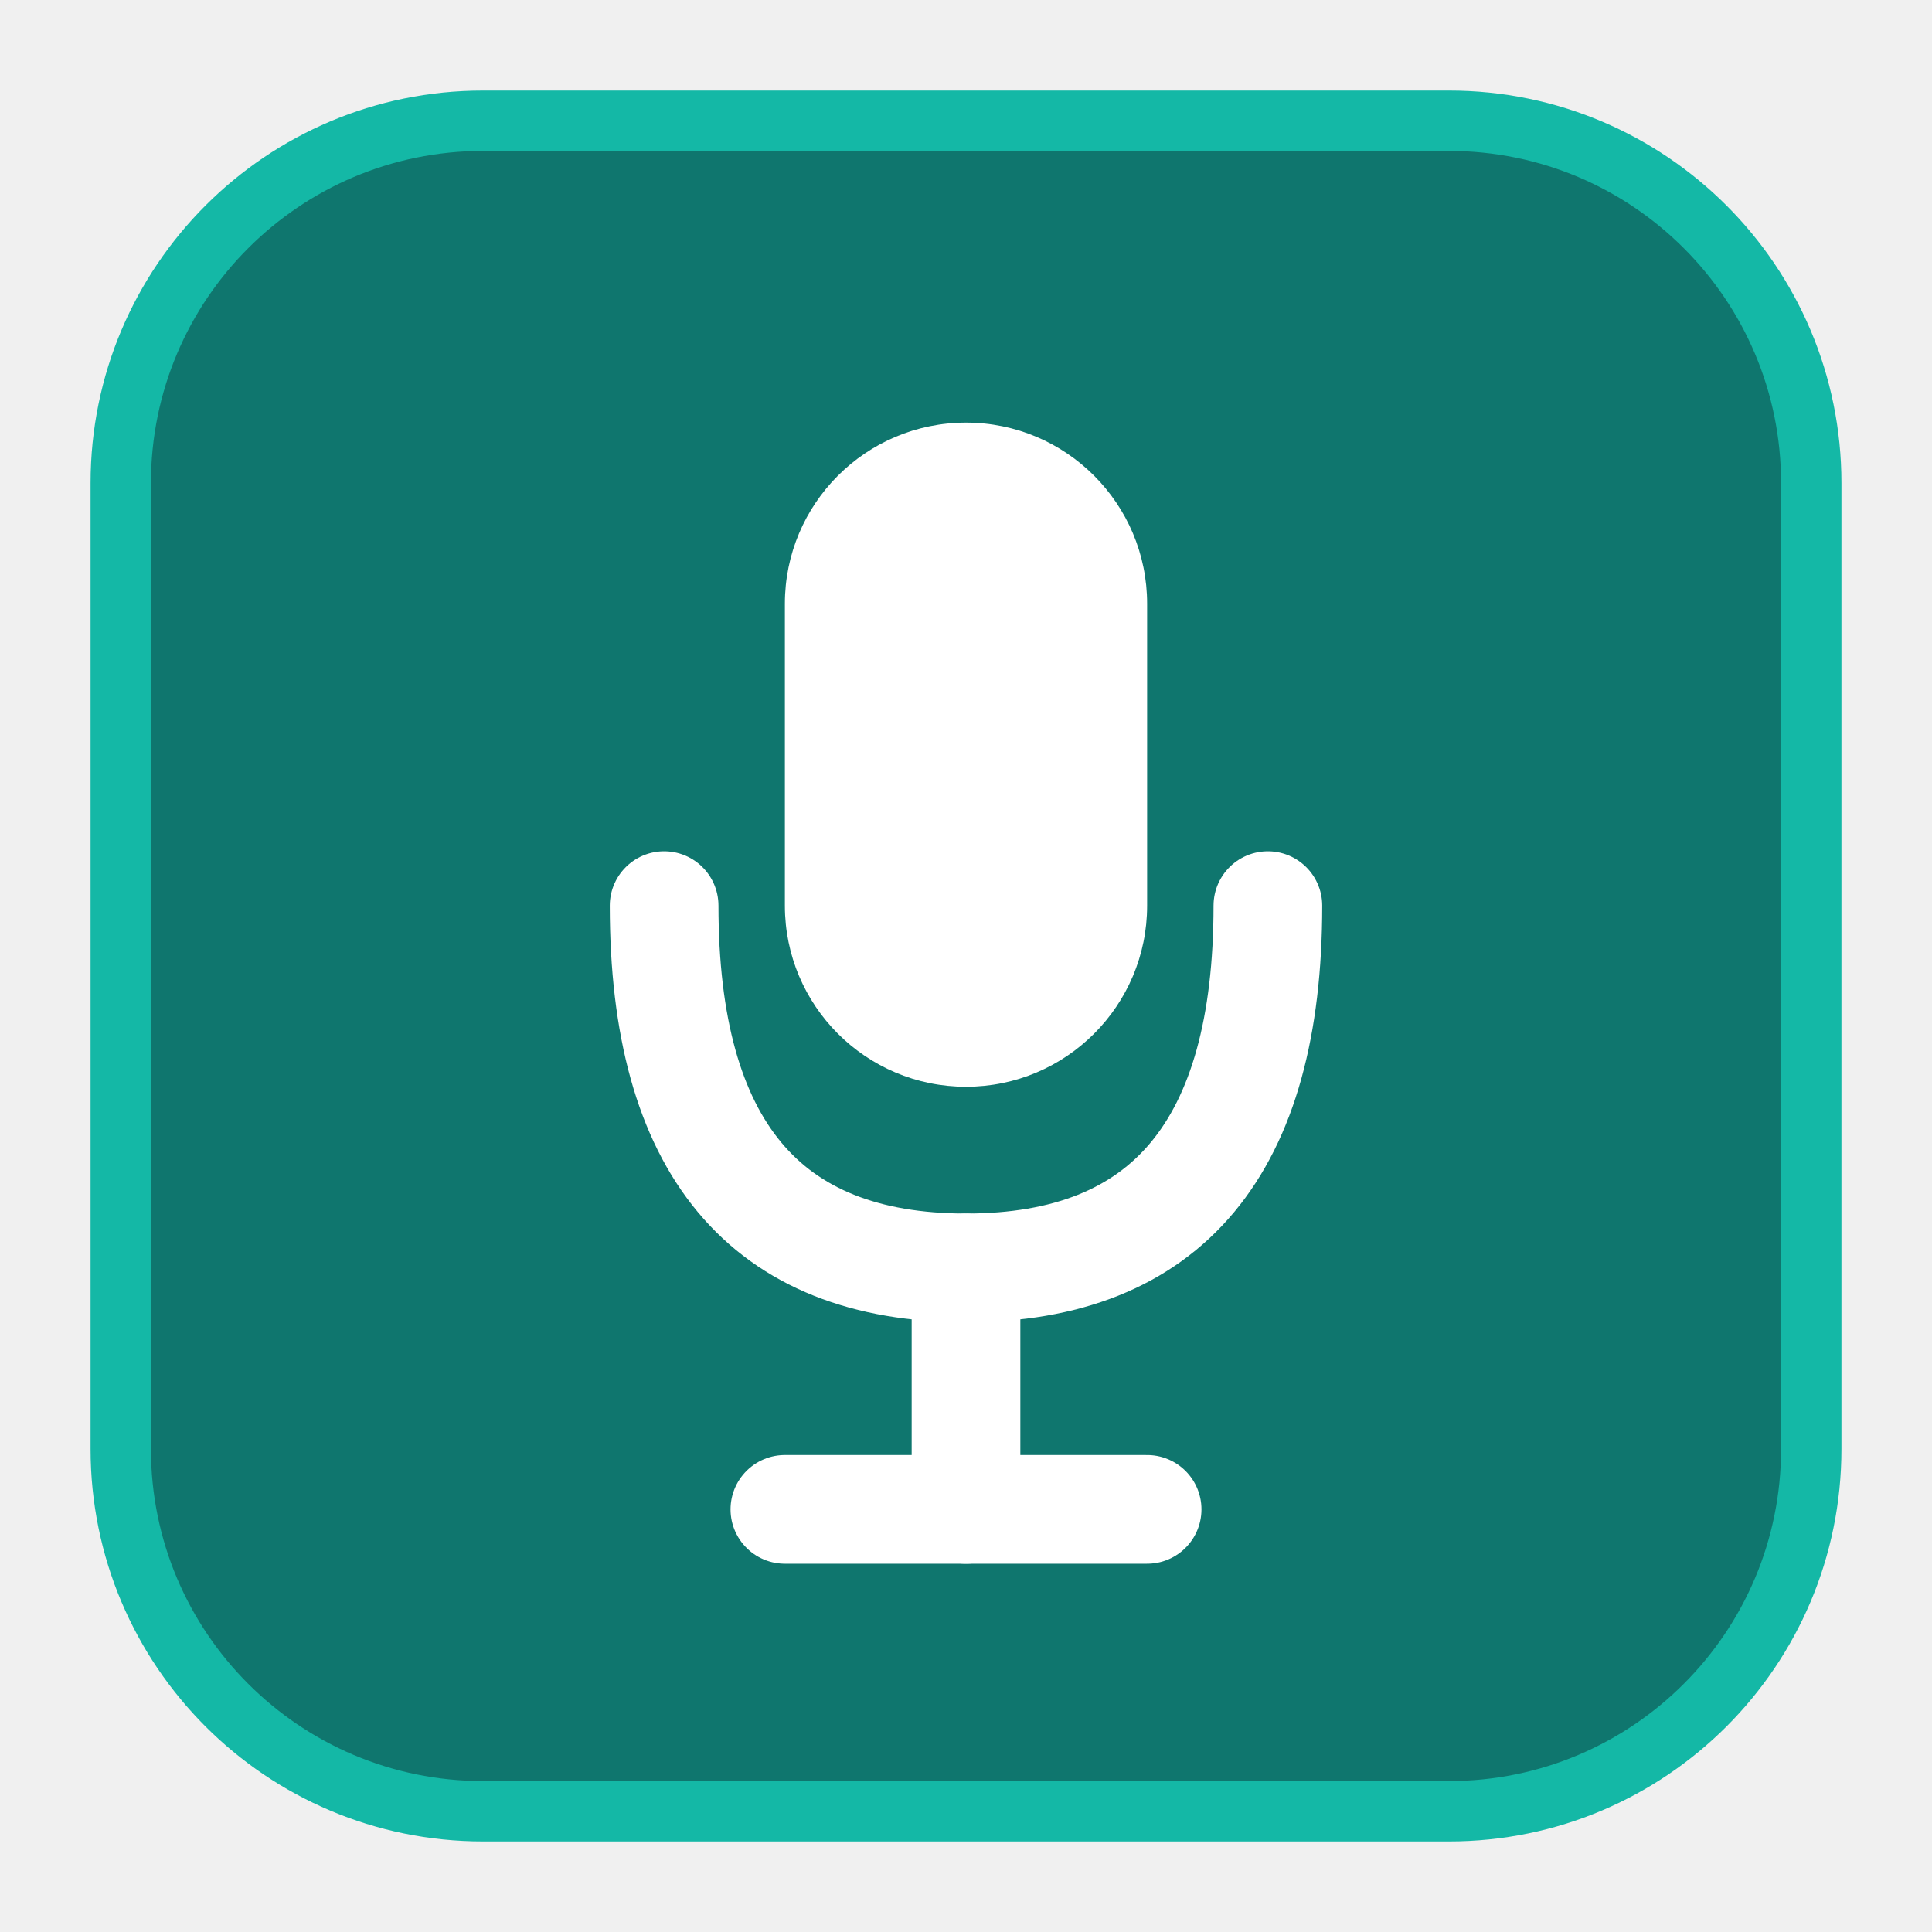
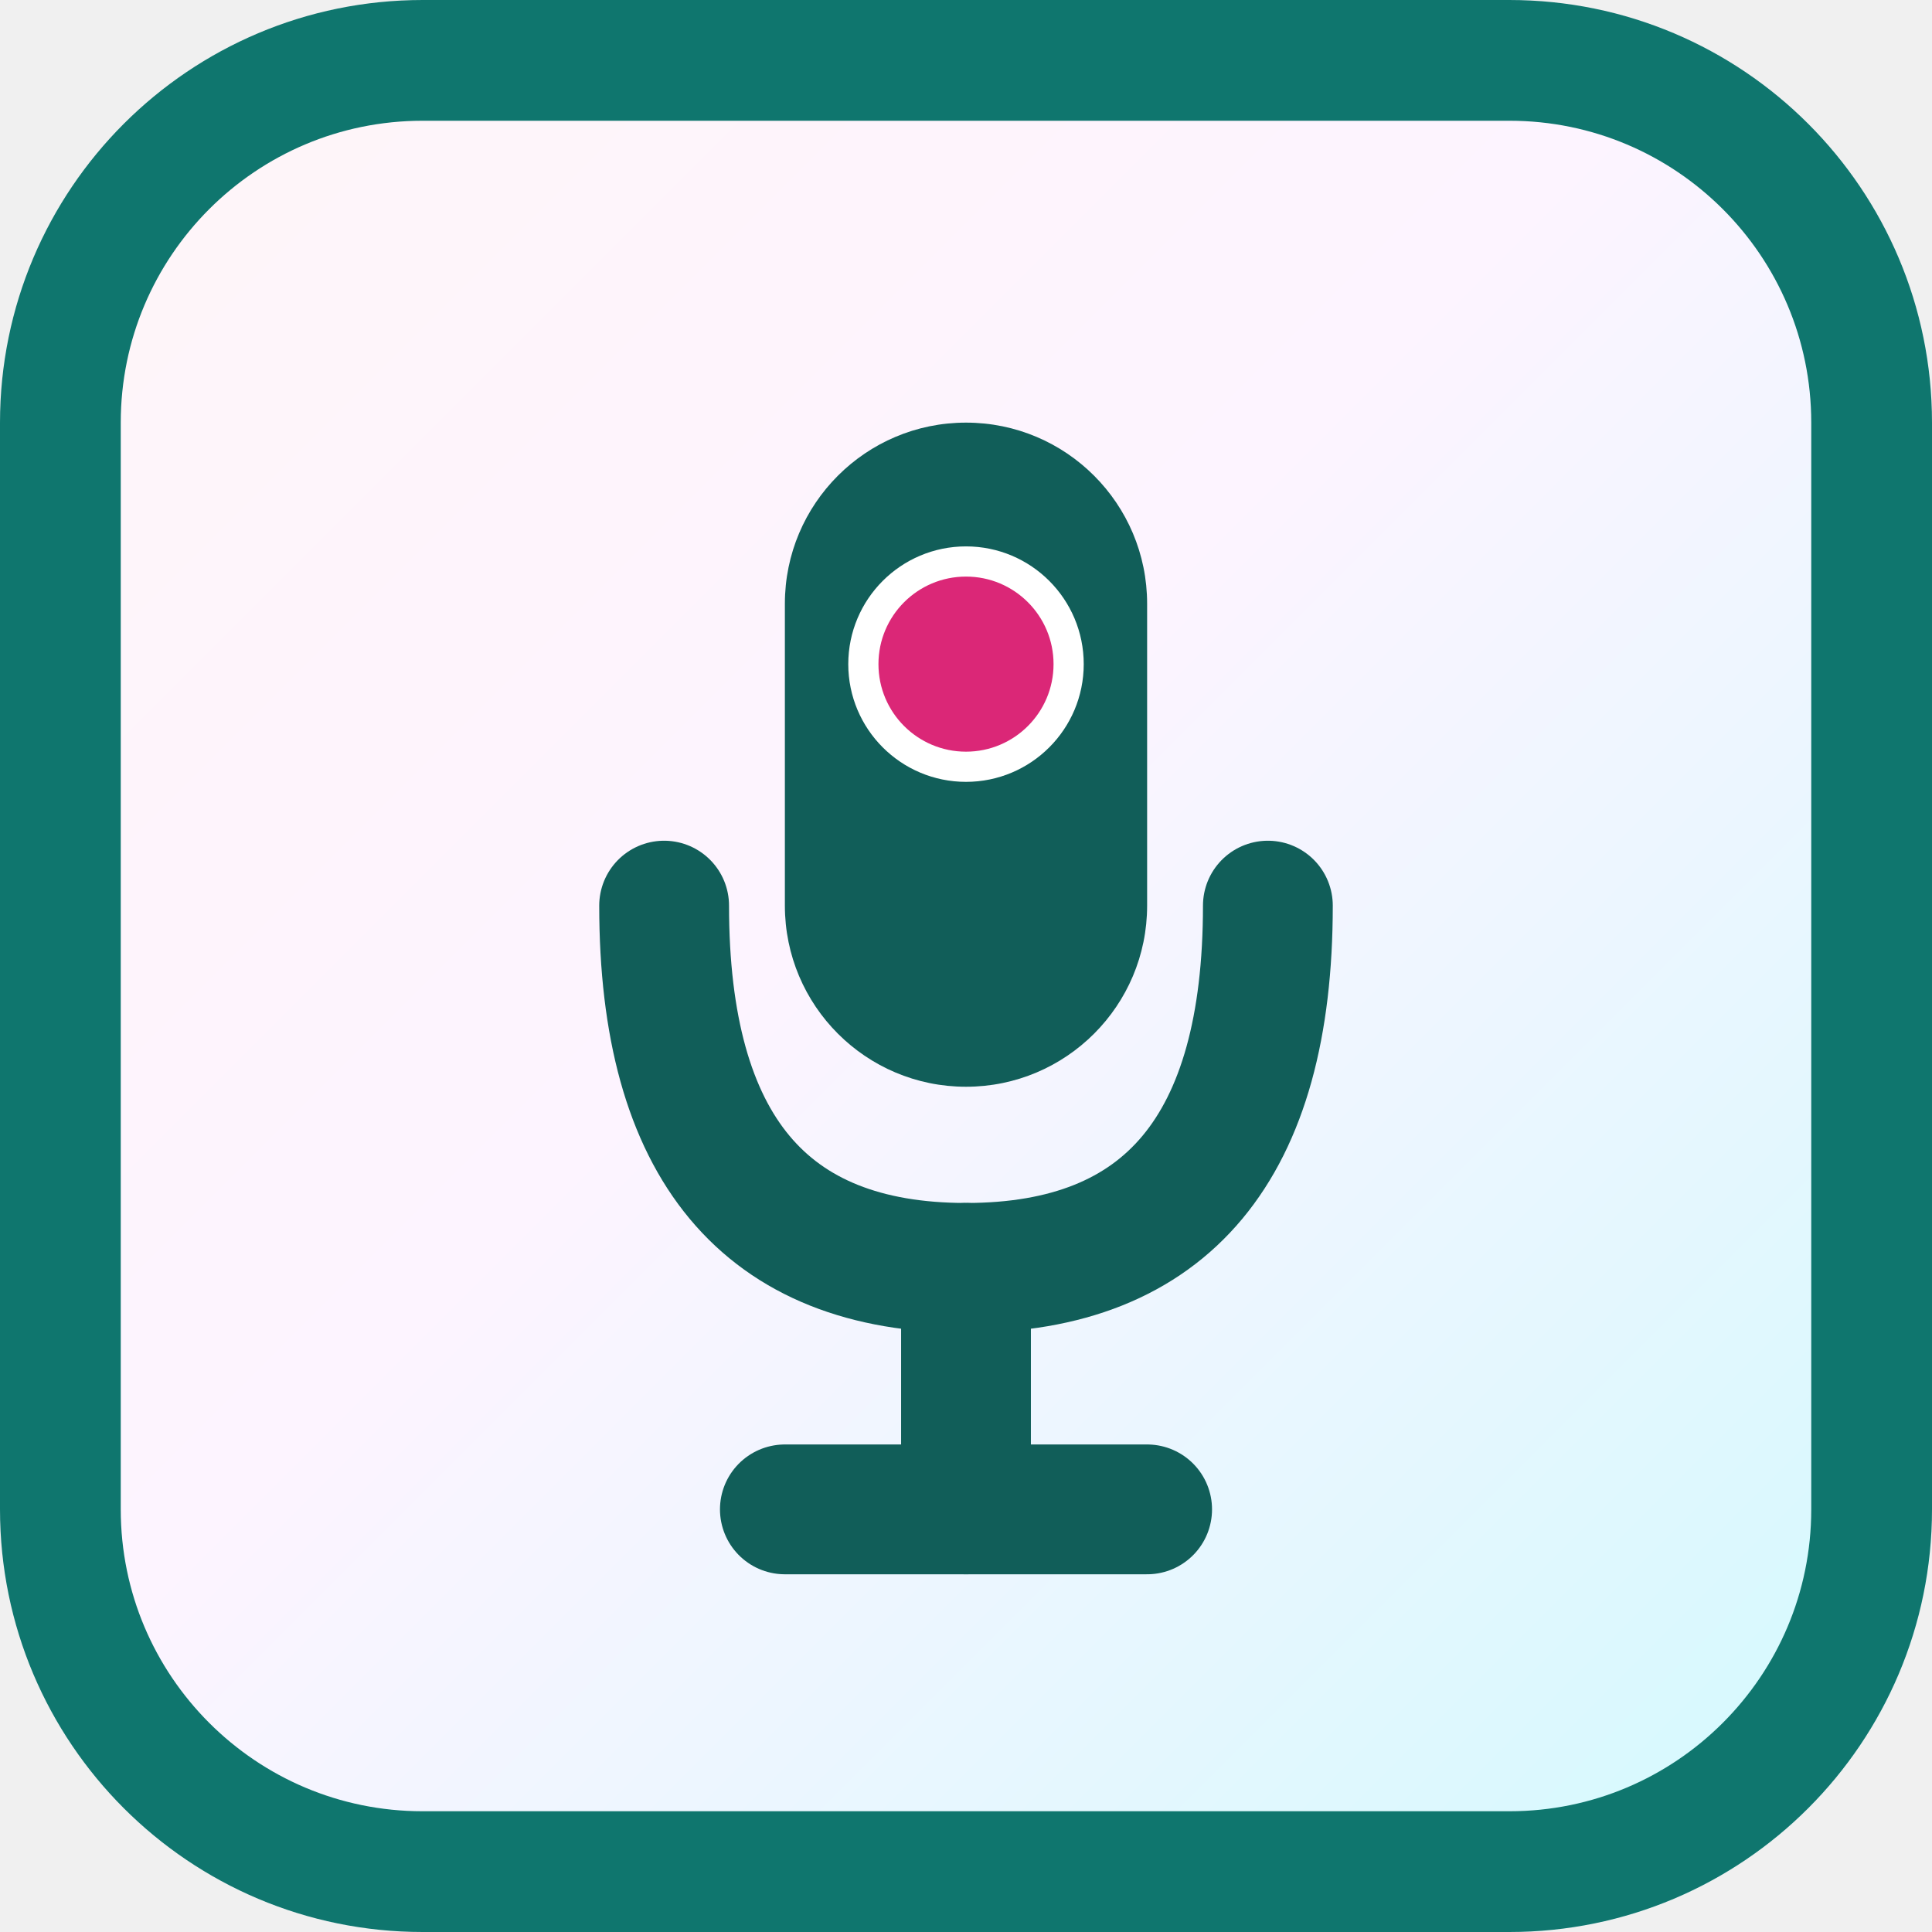
<svg xmlns="http://www.w3.org/2000/svg" viewBox="0 0 32 32" width="32" height="32">
-   <rect x="2" y="2" width="28" height="28" rx="6" ry="6" fill="#0f766e" stroke="#14b8a6" stroke-width="1" />
-   <rect x="13" y="7" width="6" height="11" rx="3" fill="#ffffff" />
-   <path d="M11,15 Q11,21 16,21 Q21,21 21,15" fill="none" stroke="#ffffff" stroke-width="1.8" stroke-linecap="round" />
-   <line x1="16" y1="21" x2="16" y2="25" stroke="#ffffff" stroke-width="1.8" stroke-linecap="round" />
-   <line x1="13" y1="25" x2="19" y2="25" stroke="#ffffff" stroke-width="1.8" stroke-linecap="round" />
+   <defs>
+     <linearGradient id="pitch-paper" x1="0%" y1="0%" x2="100%" y2="100%">
+       <stop offset="0%" stop-color="#fff5f7" />
+       <stop offset="45%" stop-color="#fdf4ff" />
+       <stop offset="100%" stop-color="#cffafe" />
+     </linearGradient>
+   </defs>
+   <rect width="32" height="32" rx="7" fill="url(#pitch-paper)" />
+   <rect x="1" y="1" width="30" height="30" rx="6" fill="none" stroke="#0f766e" stroke-width="2" />
+   <g fill="#115e59" stroke="#115e59" stroke-linecap="round">
+     <rect x="13" y="7" width="6" height="11" rx="3" stroke="none" />
+     <circle cx="16" cy="11" r="1.7" fill="#db2777" stroke="#ffffff" stroke-width="0.5" />
+     <path d="M11,15 Q11,21 16,21 Q21,21 21,15" fill="none" stroke-width="2.15" />
+     <line x1="16" y1="21" x2="16" y2="25" stroke-width="2.15" />
+     <line x1="13" y1="25" x2="19" y2="25" stroke-width="2.15" />
+   </g>
</svg>
